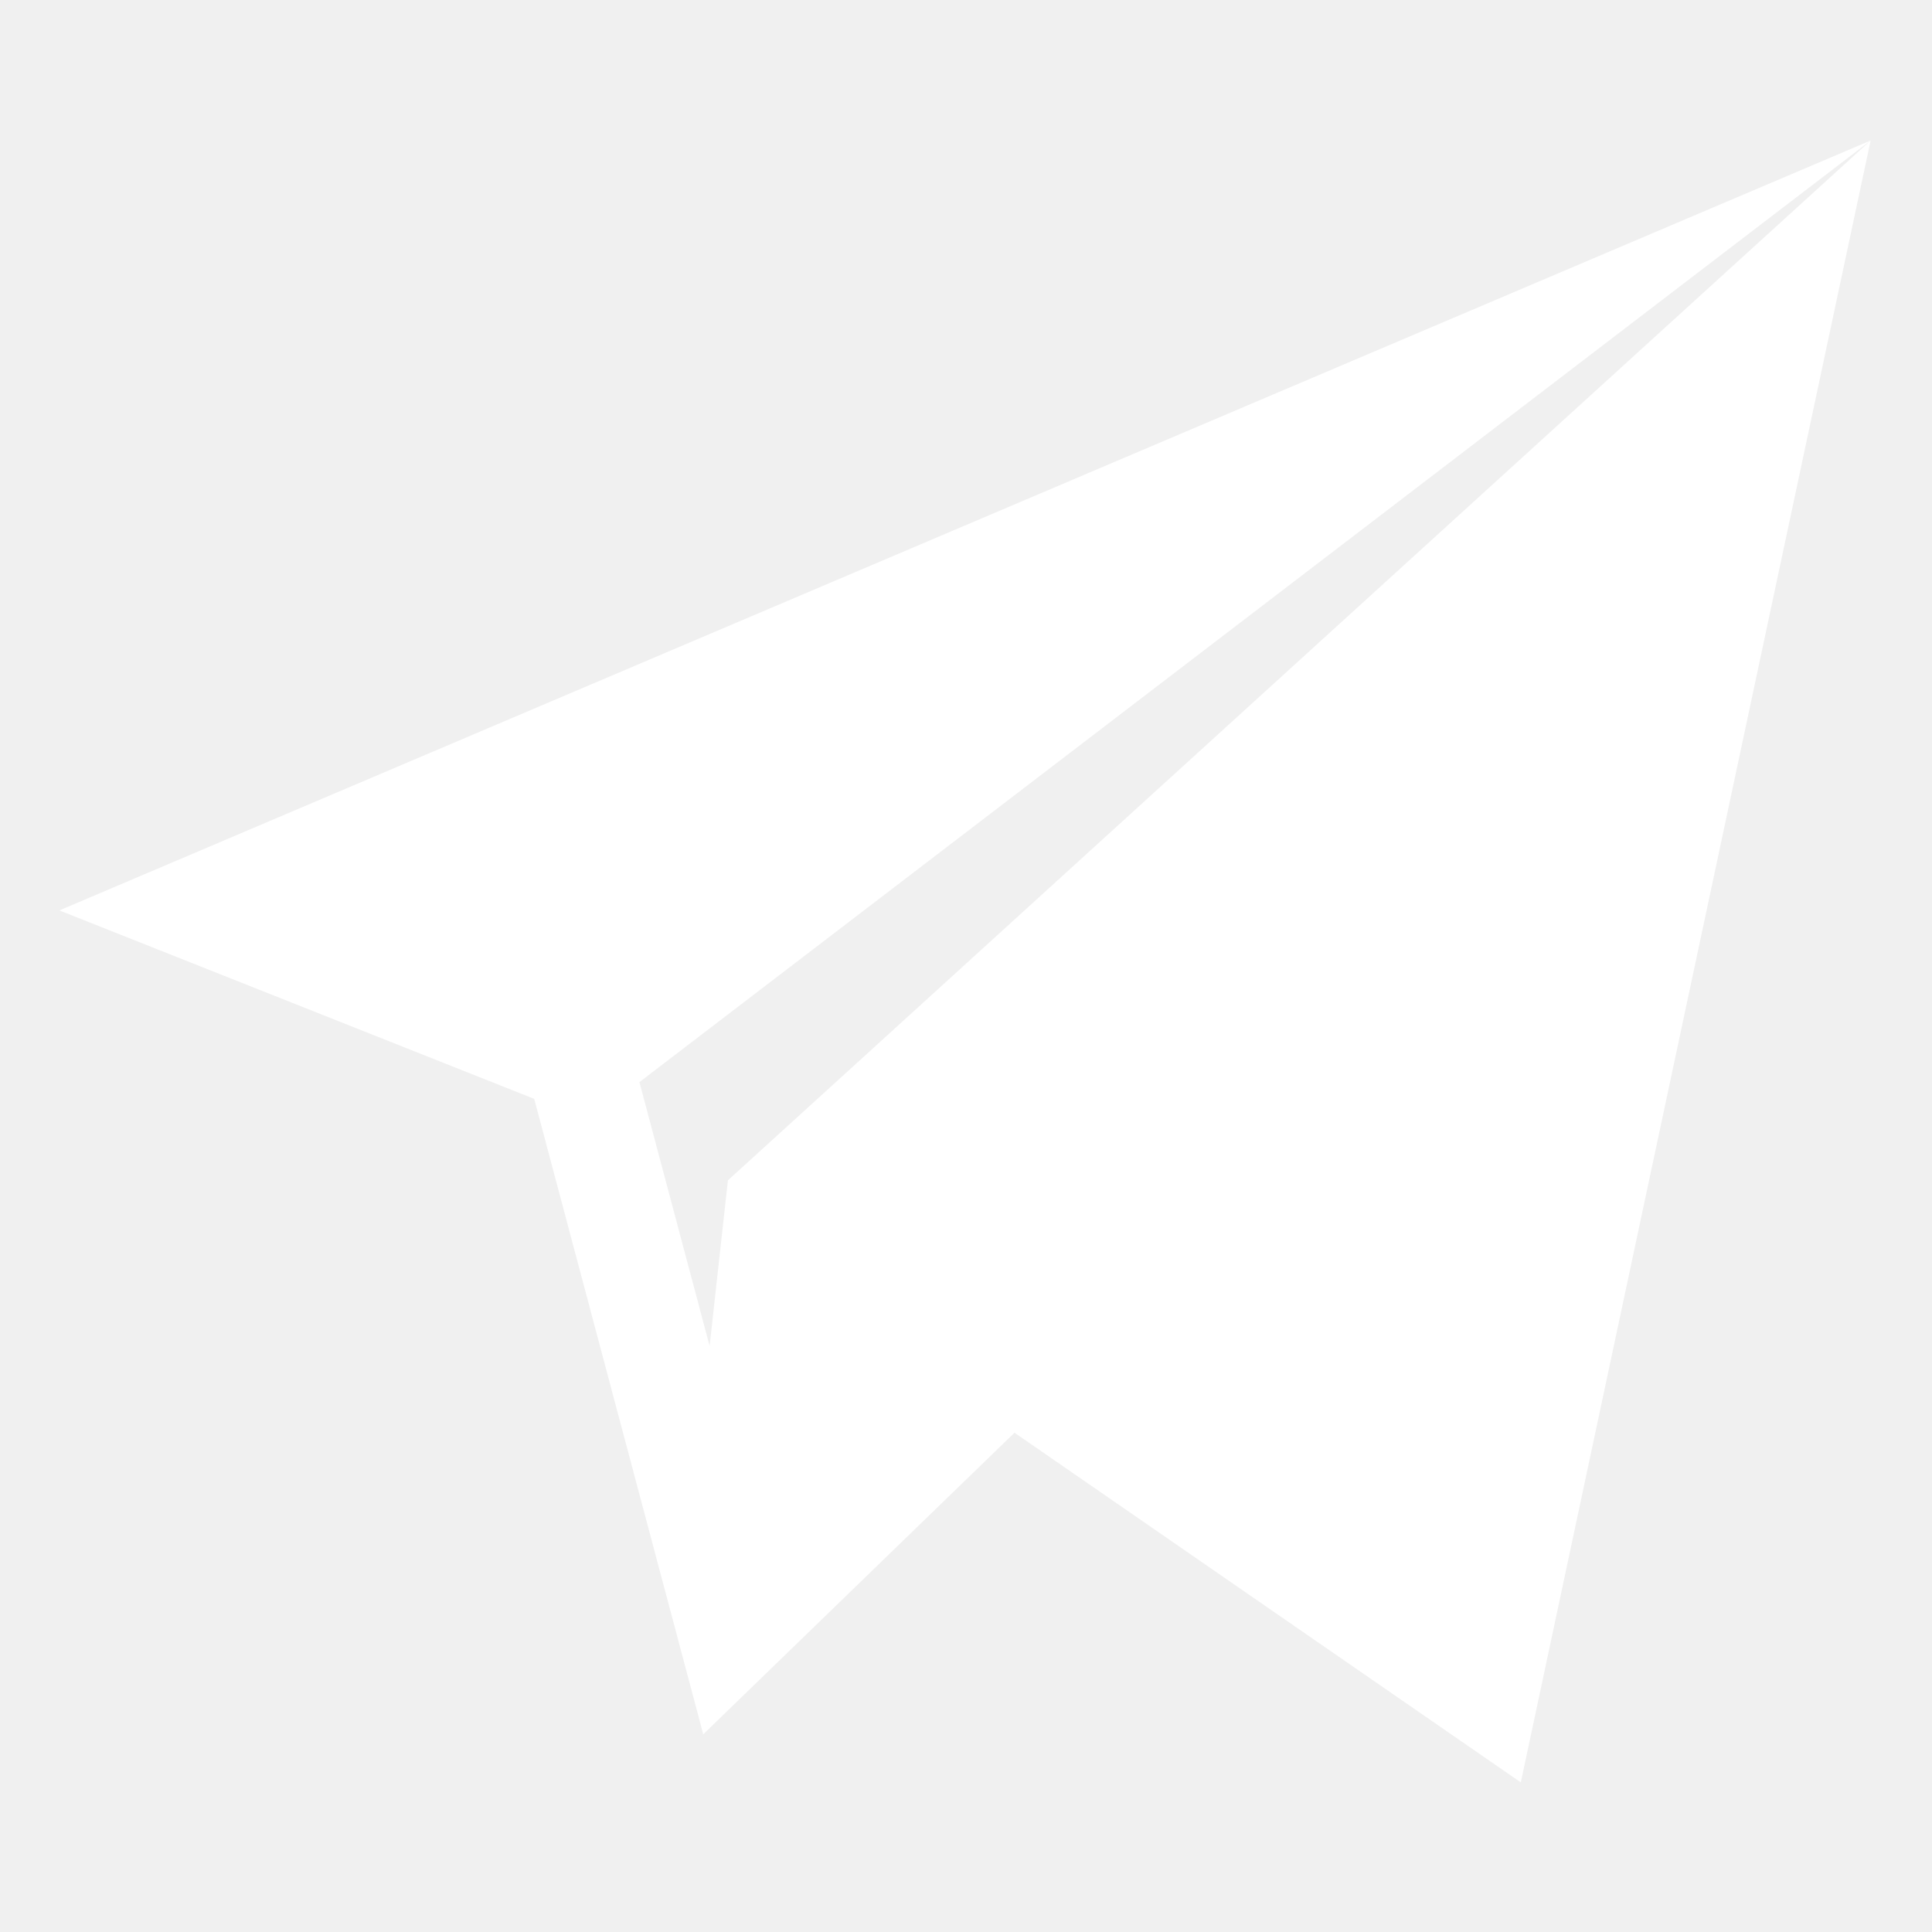
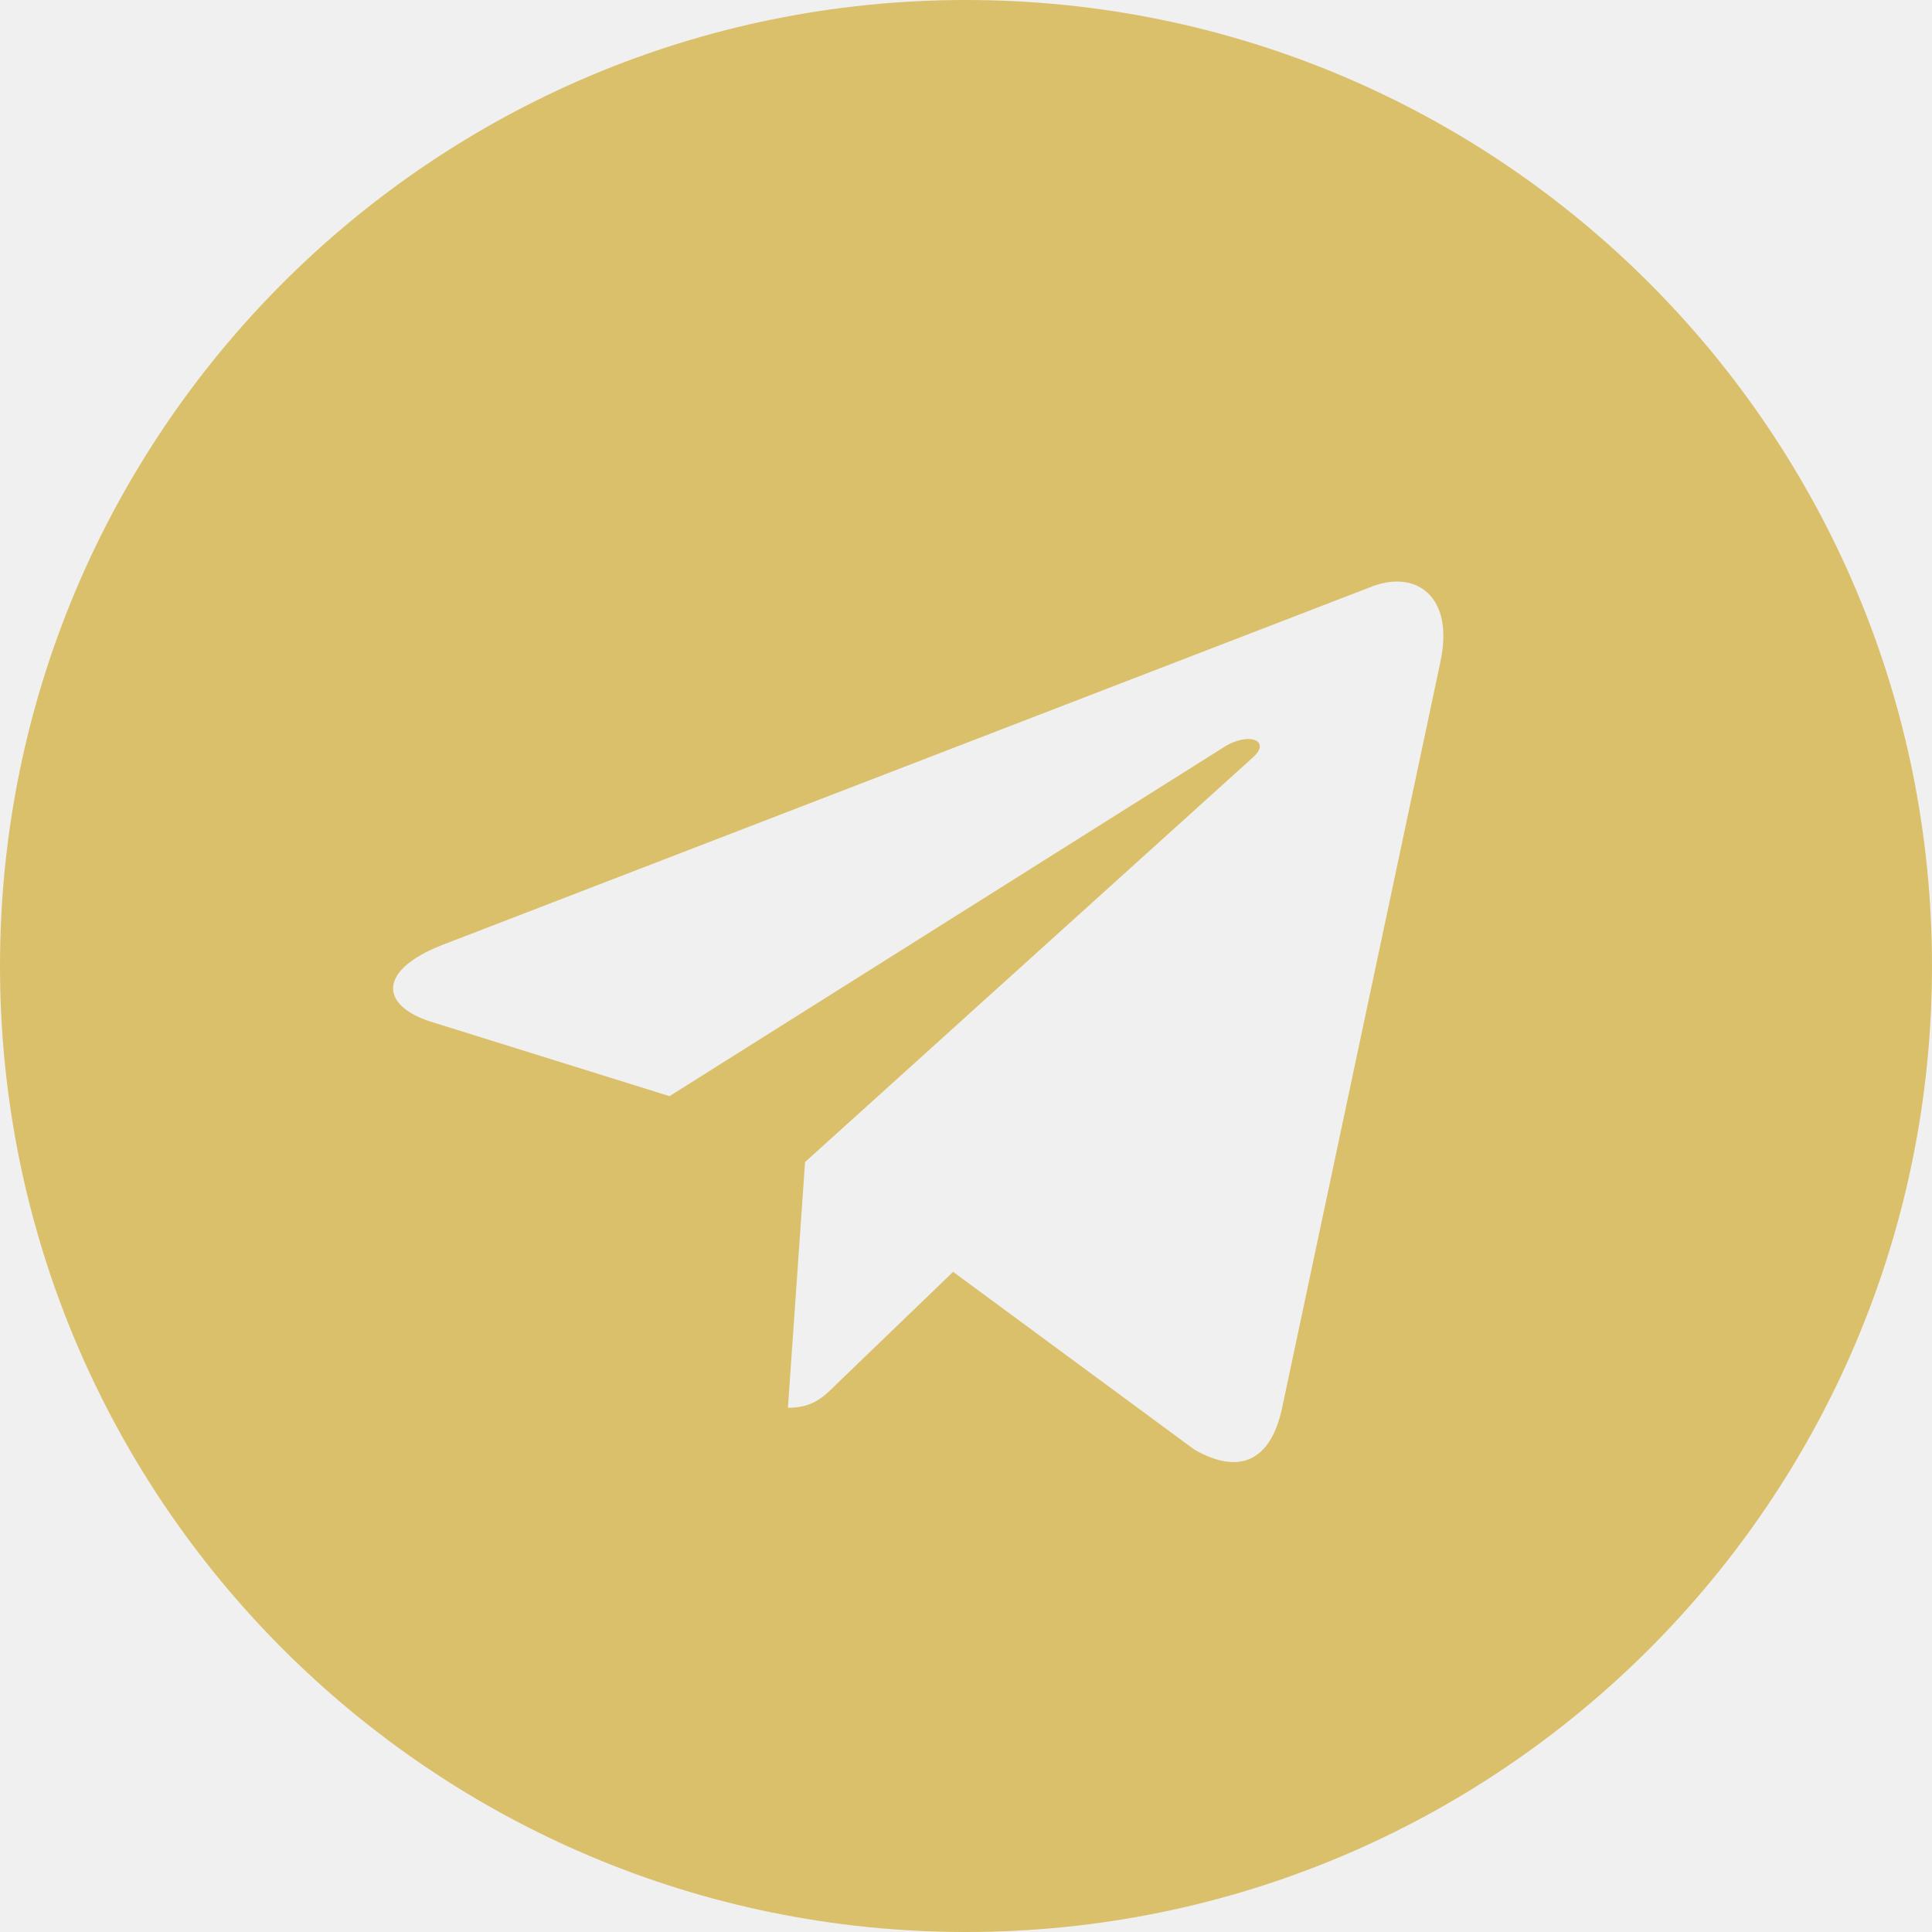
<svg xmlns="http://www.w3.org/2000/svg" width="30" height="30" viewBox="0 0 30 30" fill="none">
-   <path d="M29.047 2.182L0.922 14.137L8.295 17.063L10.92 26.93L15.753 22.247L23.615 27.677L29.047 2.182ZM11.303 18.328L11.019 20.9L9.929 16.803L29.047 2.182L11.303 18.328Z" fill="white" />
+   <path d="M15 30C23.286 30 30 23.286 30 15C30 6.714 23.286 0 15 0C6.714 0 0 6.714 0 15C0 23.286 6.714 30 15 30ZM6.864 14.675L21.326 9.099C21.997 8.856 22.584 9.262 22.366 10.277L22.367 10.276L19.905 21.878C19.723 22.7 19.234 22.9 18.55 22.512L14.8 19.749L12.991 21.491C12.791 21.691 12.623 21.86 12.235 21.86L12.501 18.044L19.451 11.765C19.754 11.499 19.384 11.349 18.985 11.614L10.396 17.021L6.694 15.866C5.89 15.611 5.872 15.062 6.864 14.675Z" fill="#DBC06B" />
</svg>
